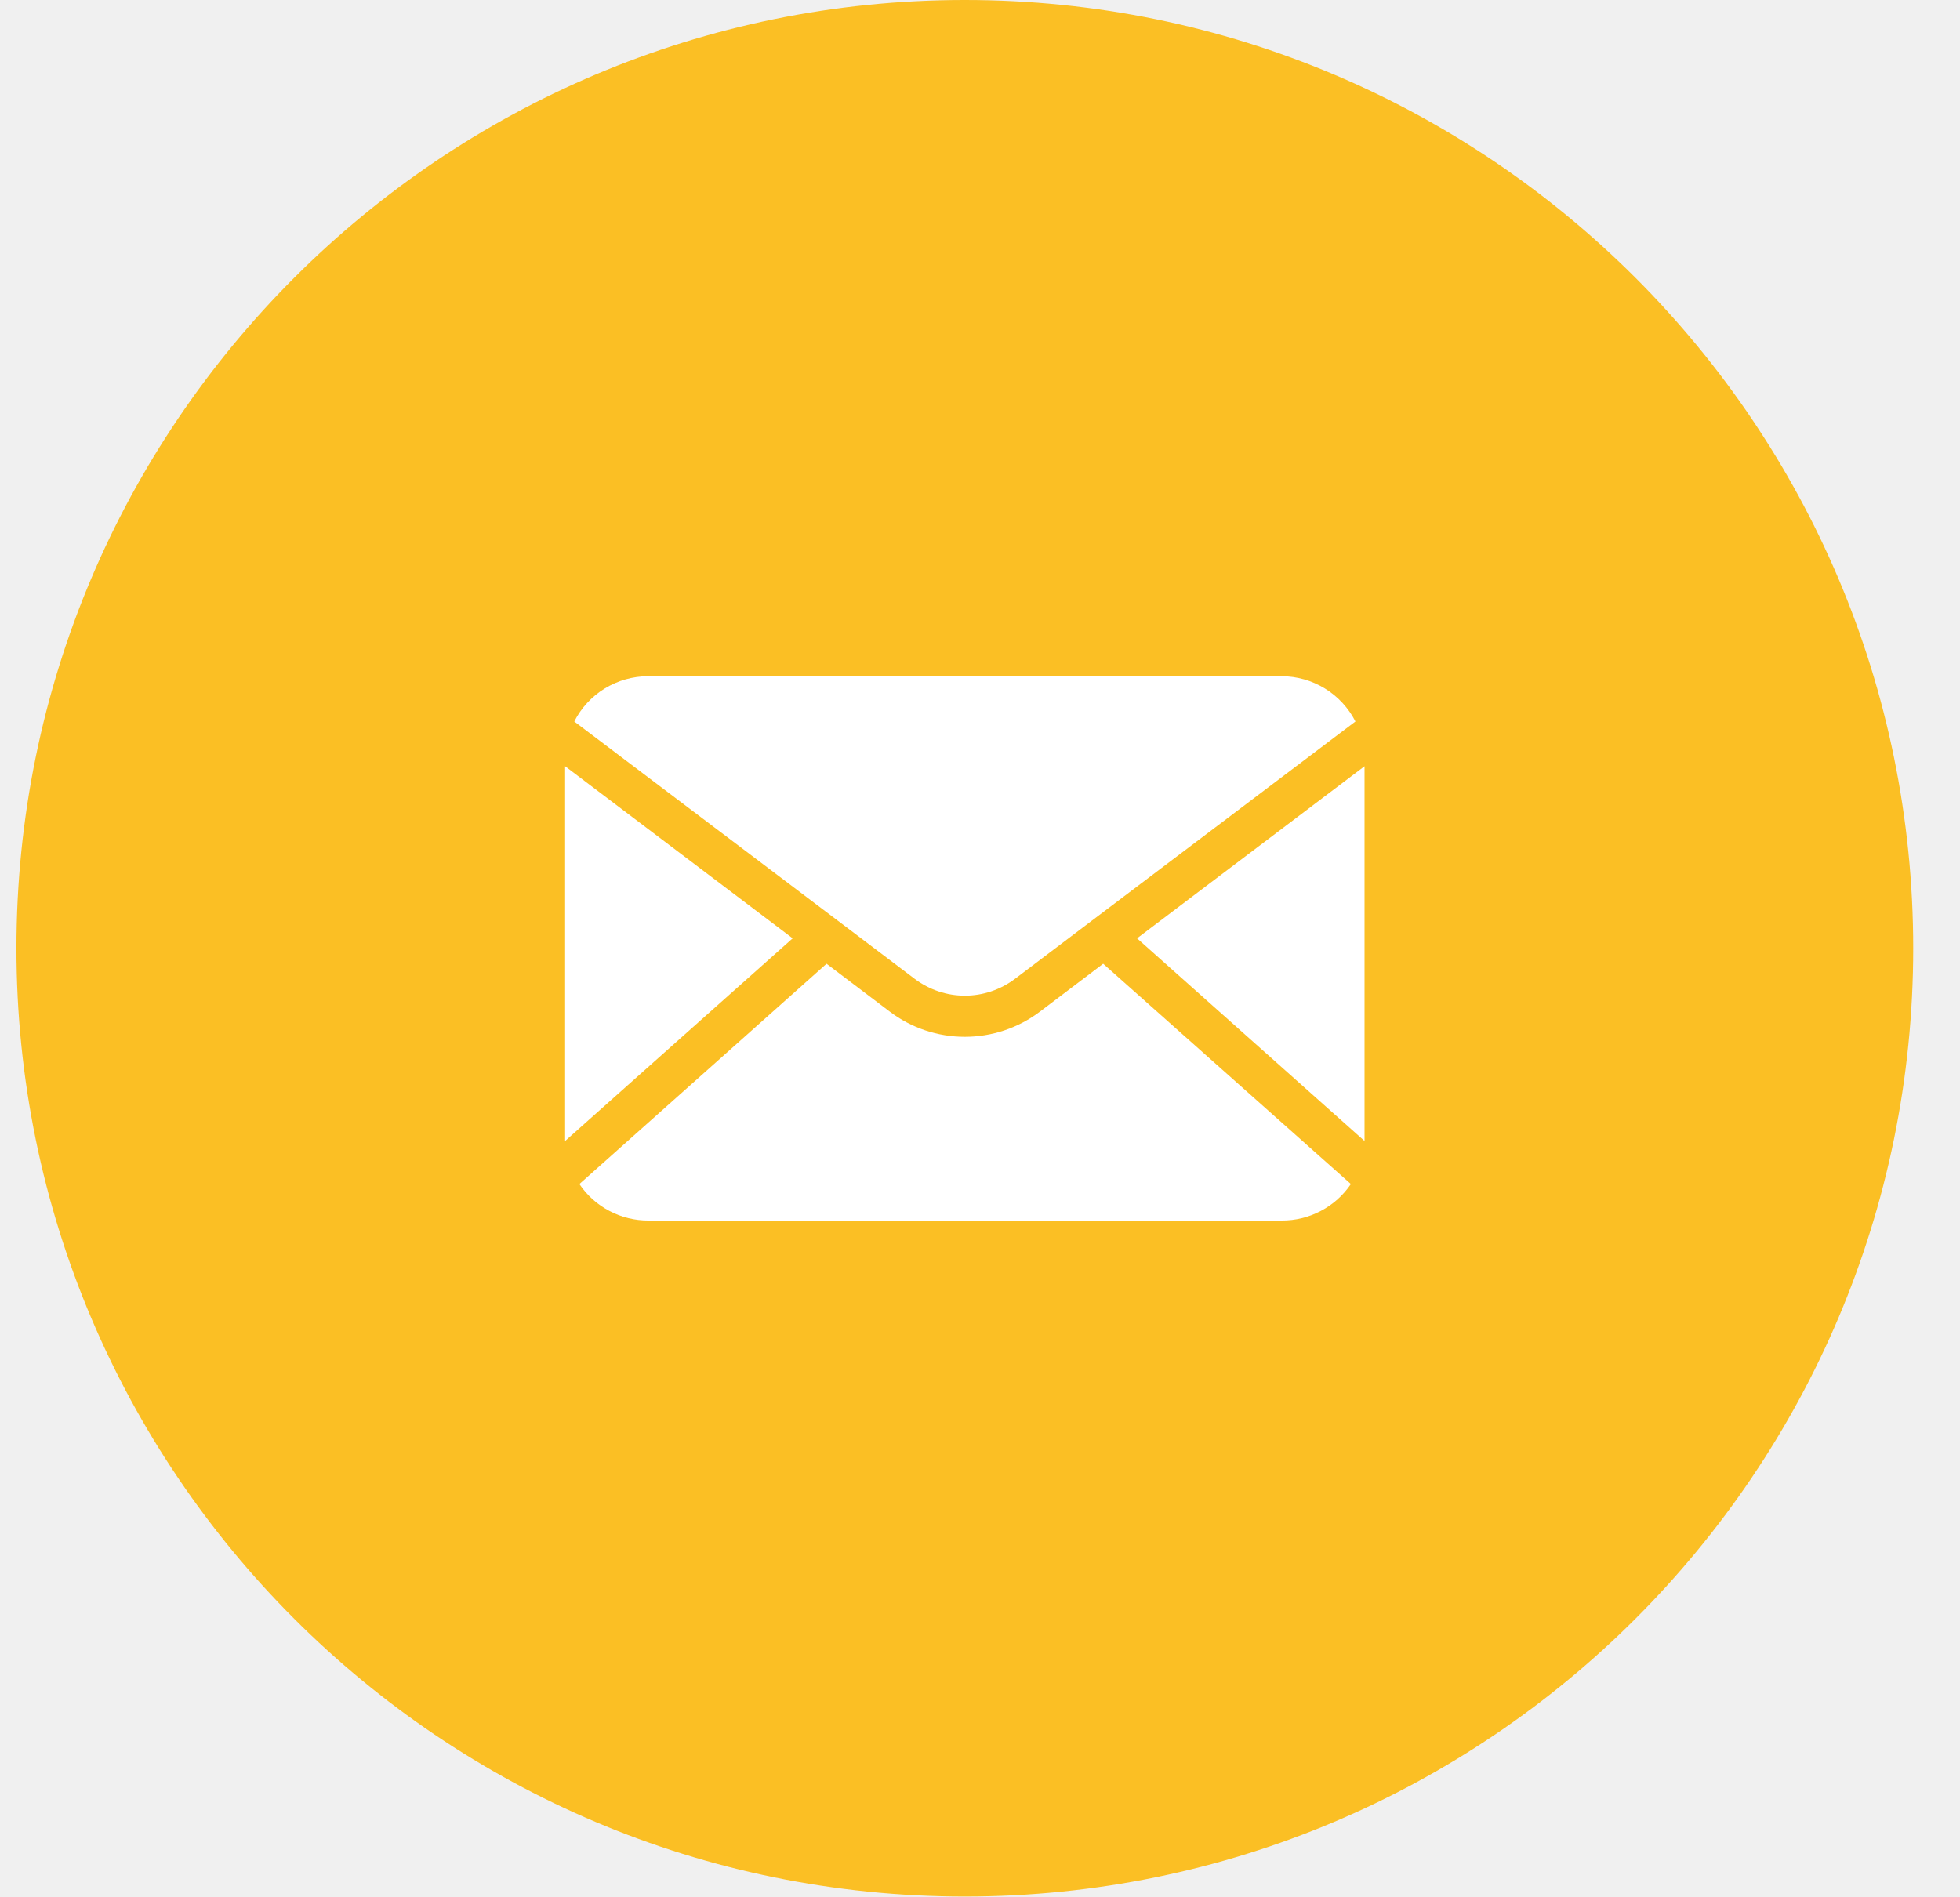
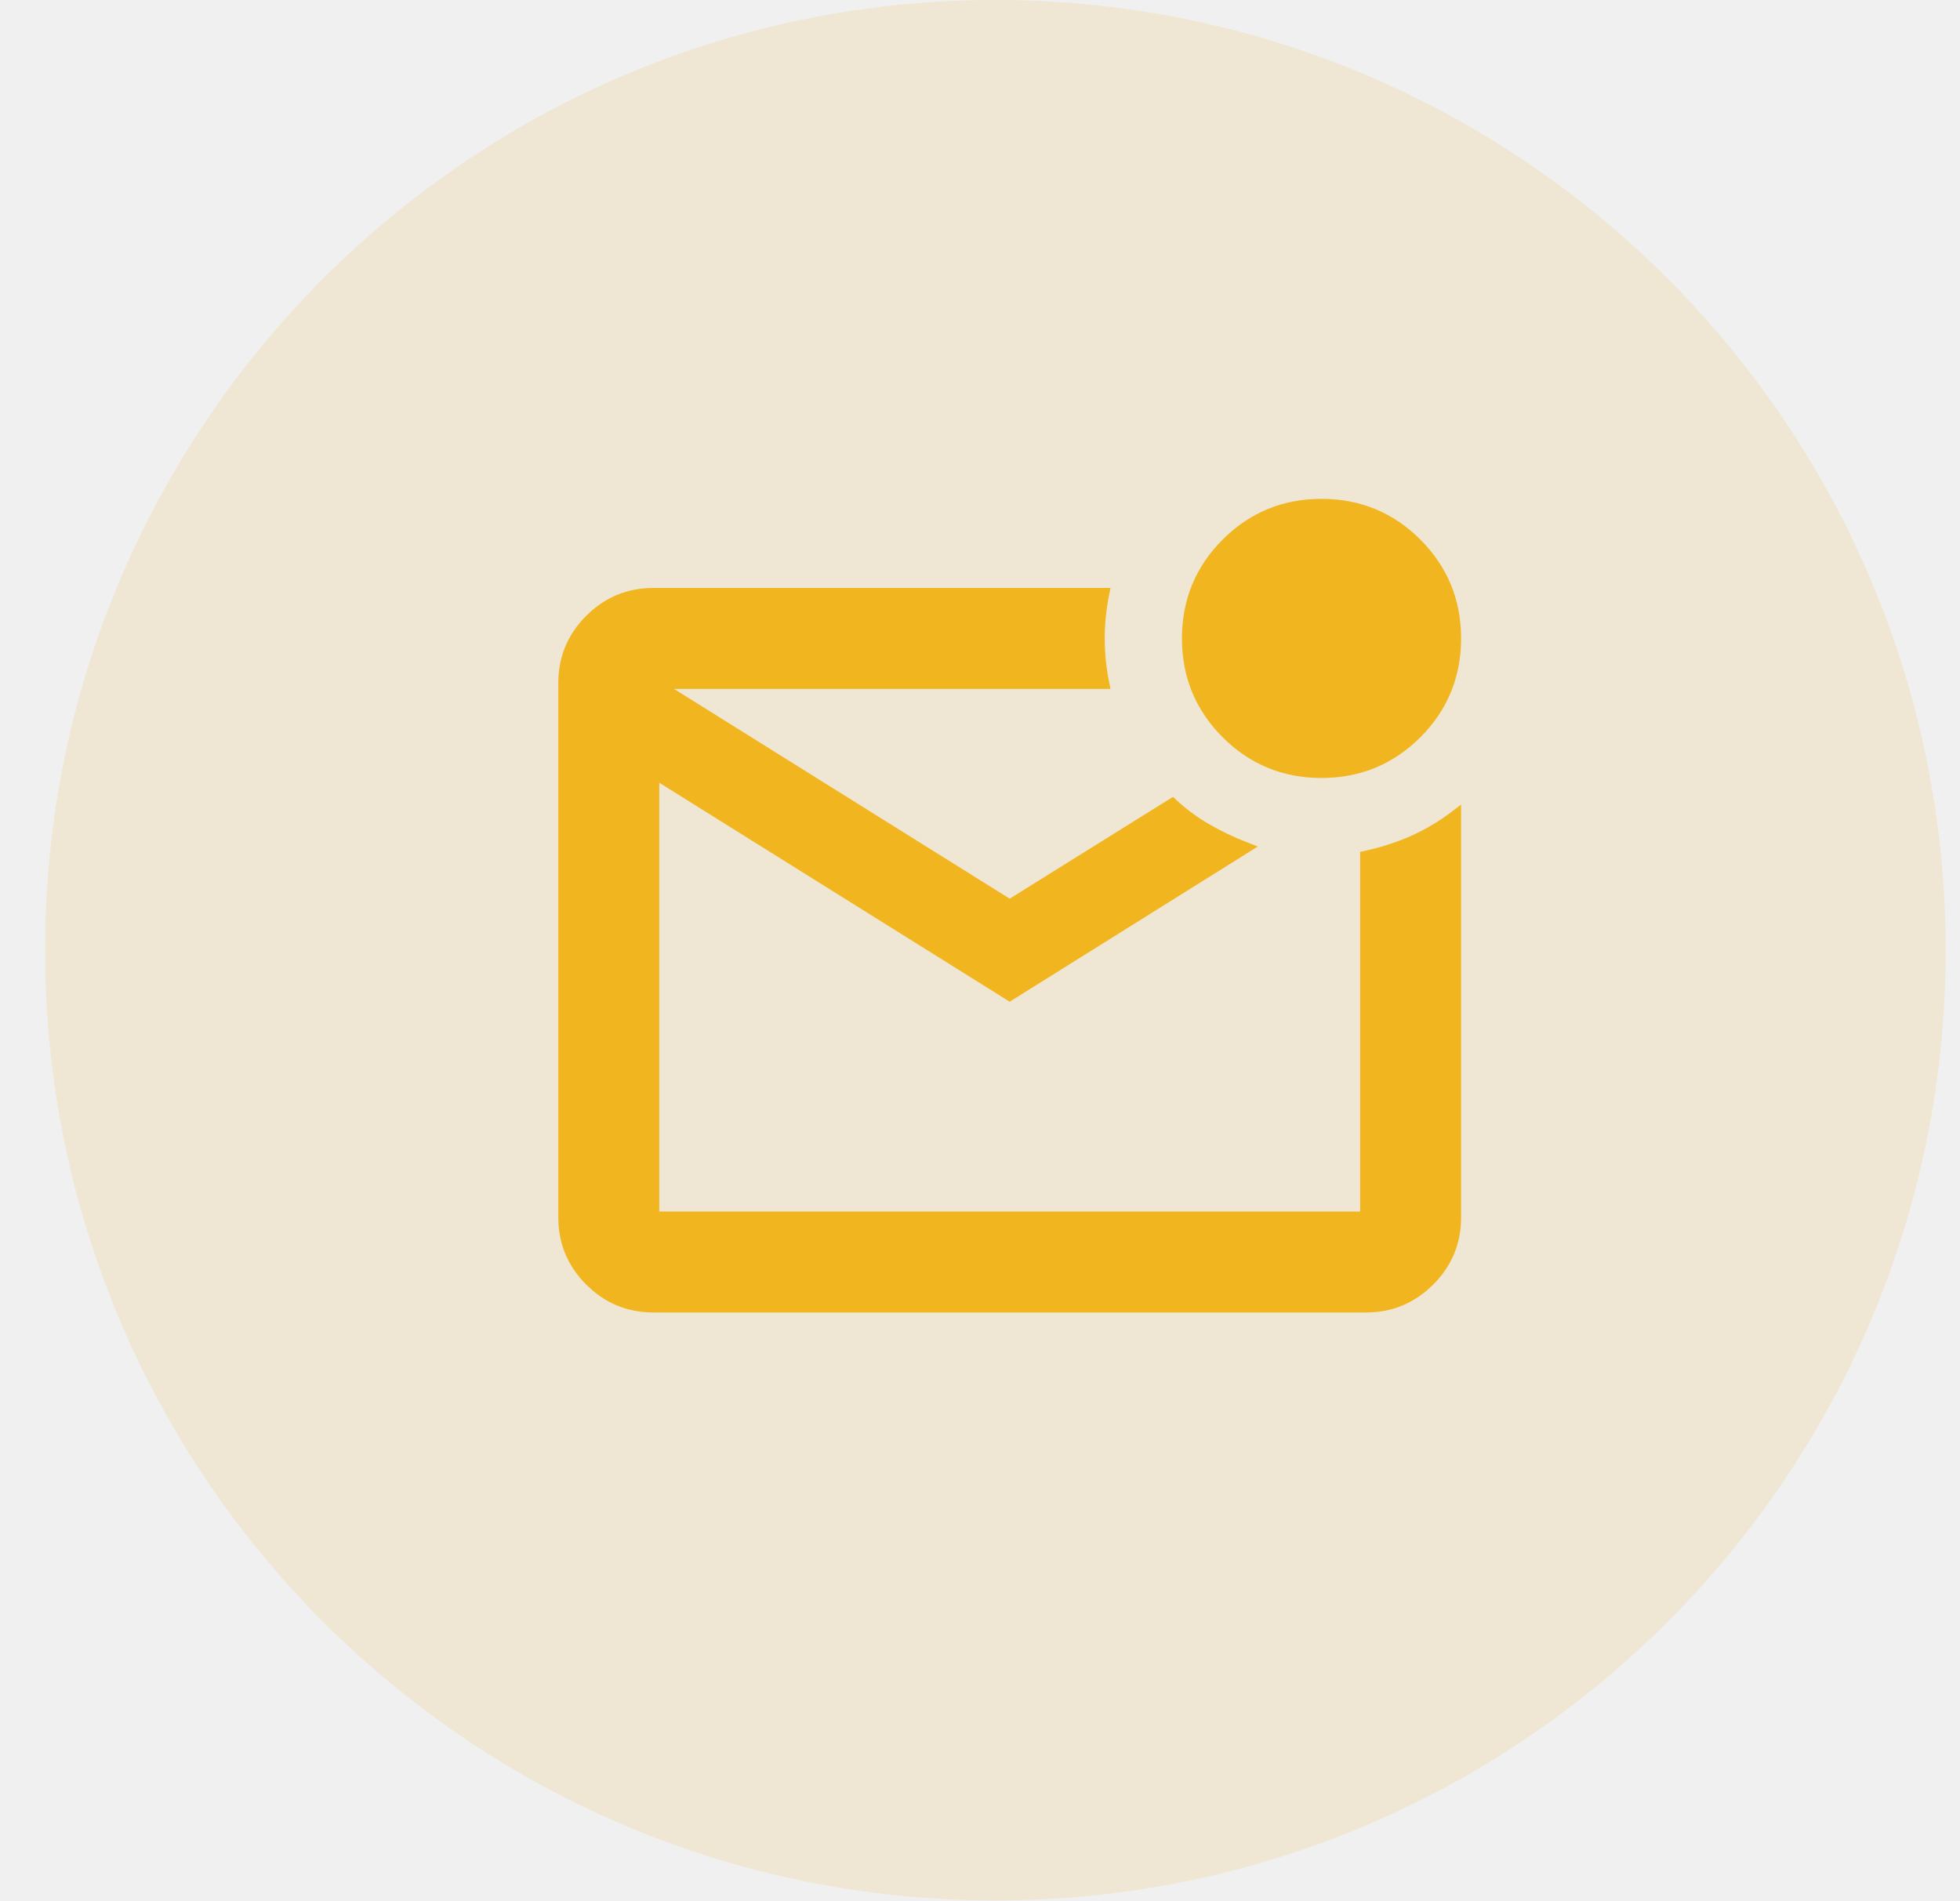
- <svg xmlns="http://www.w3.org/2000/svg" width="31" height="30" viewBox="0 0 31 30" fill="none">
-   <g clip-path="url(#clip0_2997_6305)">
-     <path fill-rule="evenodd" clip-rule="evenodd" d="M15.26 0C23.544 0 30.26 6.716 30.26 15C30.26 23.284 23.544 30 15.26 30C6.975 30 0.26 23.284 0.26 15C0.26 6.716 6.976 0 15.26 0Z" fill="#FBBF24" />
-     <g clip-path="url(#clip1_2997_6305)">
-       <path d="M21.582 12.121V17.999C21.583 18.016 21.583 18.033 21.582 18.049L17.984 14.843L21.582 12.121ZM13.25 14.563L14.47 15.486C14.698 15.657 14.975 15.75 15.26 15.75C15.545 15.75 15.822 15.657 16.05 15.486L17.27 14.563L21.438 11.413C21.328 11.198 21.161 11.017 20.955 10.891C20.75 10.765 20.513 10.698 20.272 10.697H10.249C10.007 10.698 9.771 10.765 9.565 10.891C9.359 11.017 9.192 11.198 9.083 11.413L13.25 14.563ZM8.938 12.121V17.999C8.937 18.016 8.937 18.033 8.938 18.049L12.537 14.843L8.938 12.121ZM16.446 16.004C16.104 16.262 15.688 16.401 15.26 16.401C14.832 16.401 14.416 16.262 14.075 16.004L13.073 15.245L9.164 18.73C9.284 18.909 9.447 19.055 9.638 19.155C9.829 19.256 10.042 19.308 10.257 19.307H20.272C20.488 19.308 20.7 19.256 20.891 19.155C21.082 19.055 21.245 18.909 21.366 18.73L17.448 15.245L16.446 16.004Z" fill="white" />
-     </g>
-   </g>
-   <defs>
-     <clipPath id="clip0_2997_6305">
-       <rect width="30" height="30" fill="white" transform="translate(0.259766)" />
-     </clipPath>
-     <clipPath id="clip1_2997_6305">
-       <rect width="14" height="14" fill="white" transform="translate(8.25977 8)" />
-     </clipPath>
-   </defs>
+ <svg xmlns="http://www.w3.org/2000/svg" width="33" height="32" viewBox="0 0 33 32" fill="none">
+   <circle cx="16.759" cy="16" r="16" fill="#E3A504" fill-opacity="0.12" />
+   <path d="M18.624 10.01L18.636 9.95H18.575H11C10.574 9.95 10.208 10.102 9.905 10.405C9.602 10.708 9.45 11.074 9.45 11.5V20.5C9.45 20.926 9.602 21.292 9.905 21.595C10.208 21.898 10.574 22.05 11 22.05H23C23.426 22.05 23.792 21.898 24.095 21.595C24.398 21.292 24.55 20.926 24.55 20.5V13.75V13.649L24.47 13.71C24.26 13.87 24.032 14.006 23.786 14.117C23.539 14.228 23.274 14.314 22.989 14.376L22.95 14.385V14.425V20.45H11.05V13.09L16.974 16.792L17 16.809L17.026 16.792L20.983 14.317L21.067 14.264L20.974 14.228C20.752 14.142 20.538 14.04 20.334 13.922C20.131 13.805 19.944 13.667 19.771 13.507L19.744 13.481L19.711 13.501L17 15.191L11.174 11.55H18.575H18.636L18.624 11.49C18.575 11.243 18.55 10.997 18.55 10.75C18.55 10.503 18.575 10.257 18.624 10.01ZM20.621 12.379C21.068 12.826 21.612 13.05 22.25 13.05C22.888 13.05 23.432 12.826 23.879 12.379C24.326 11.932 24.55 11.388 24.55 10.75C24.55 10.112 24.326 9.568 23.879 9.121C23.432 8.674 22.888 8.45 22.25 8.45C21.612 8.45 21.068 8.674 20.621 9.121C20.174 9.568 19.95 10.112 19.95 10.75C19.95 11.388 20.174 11.932 20.621 12.379Z" fill="#F1B61F" stroke="#F1B61F" stroke-width="0.1" />
</svg>
